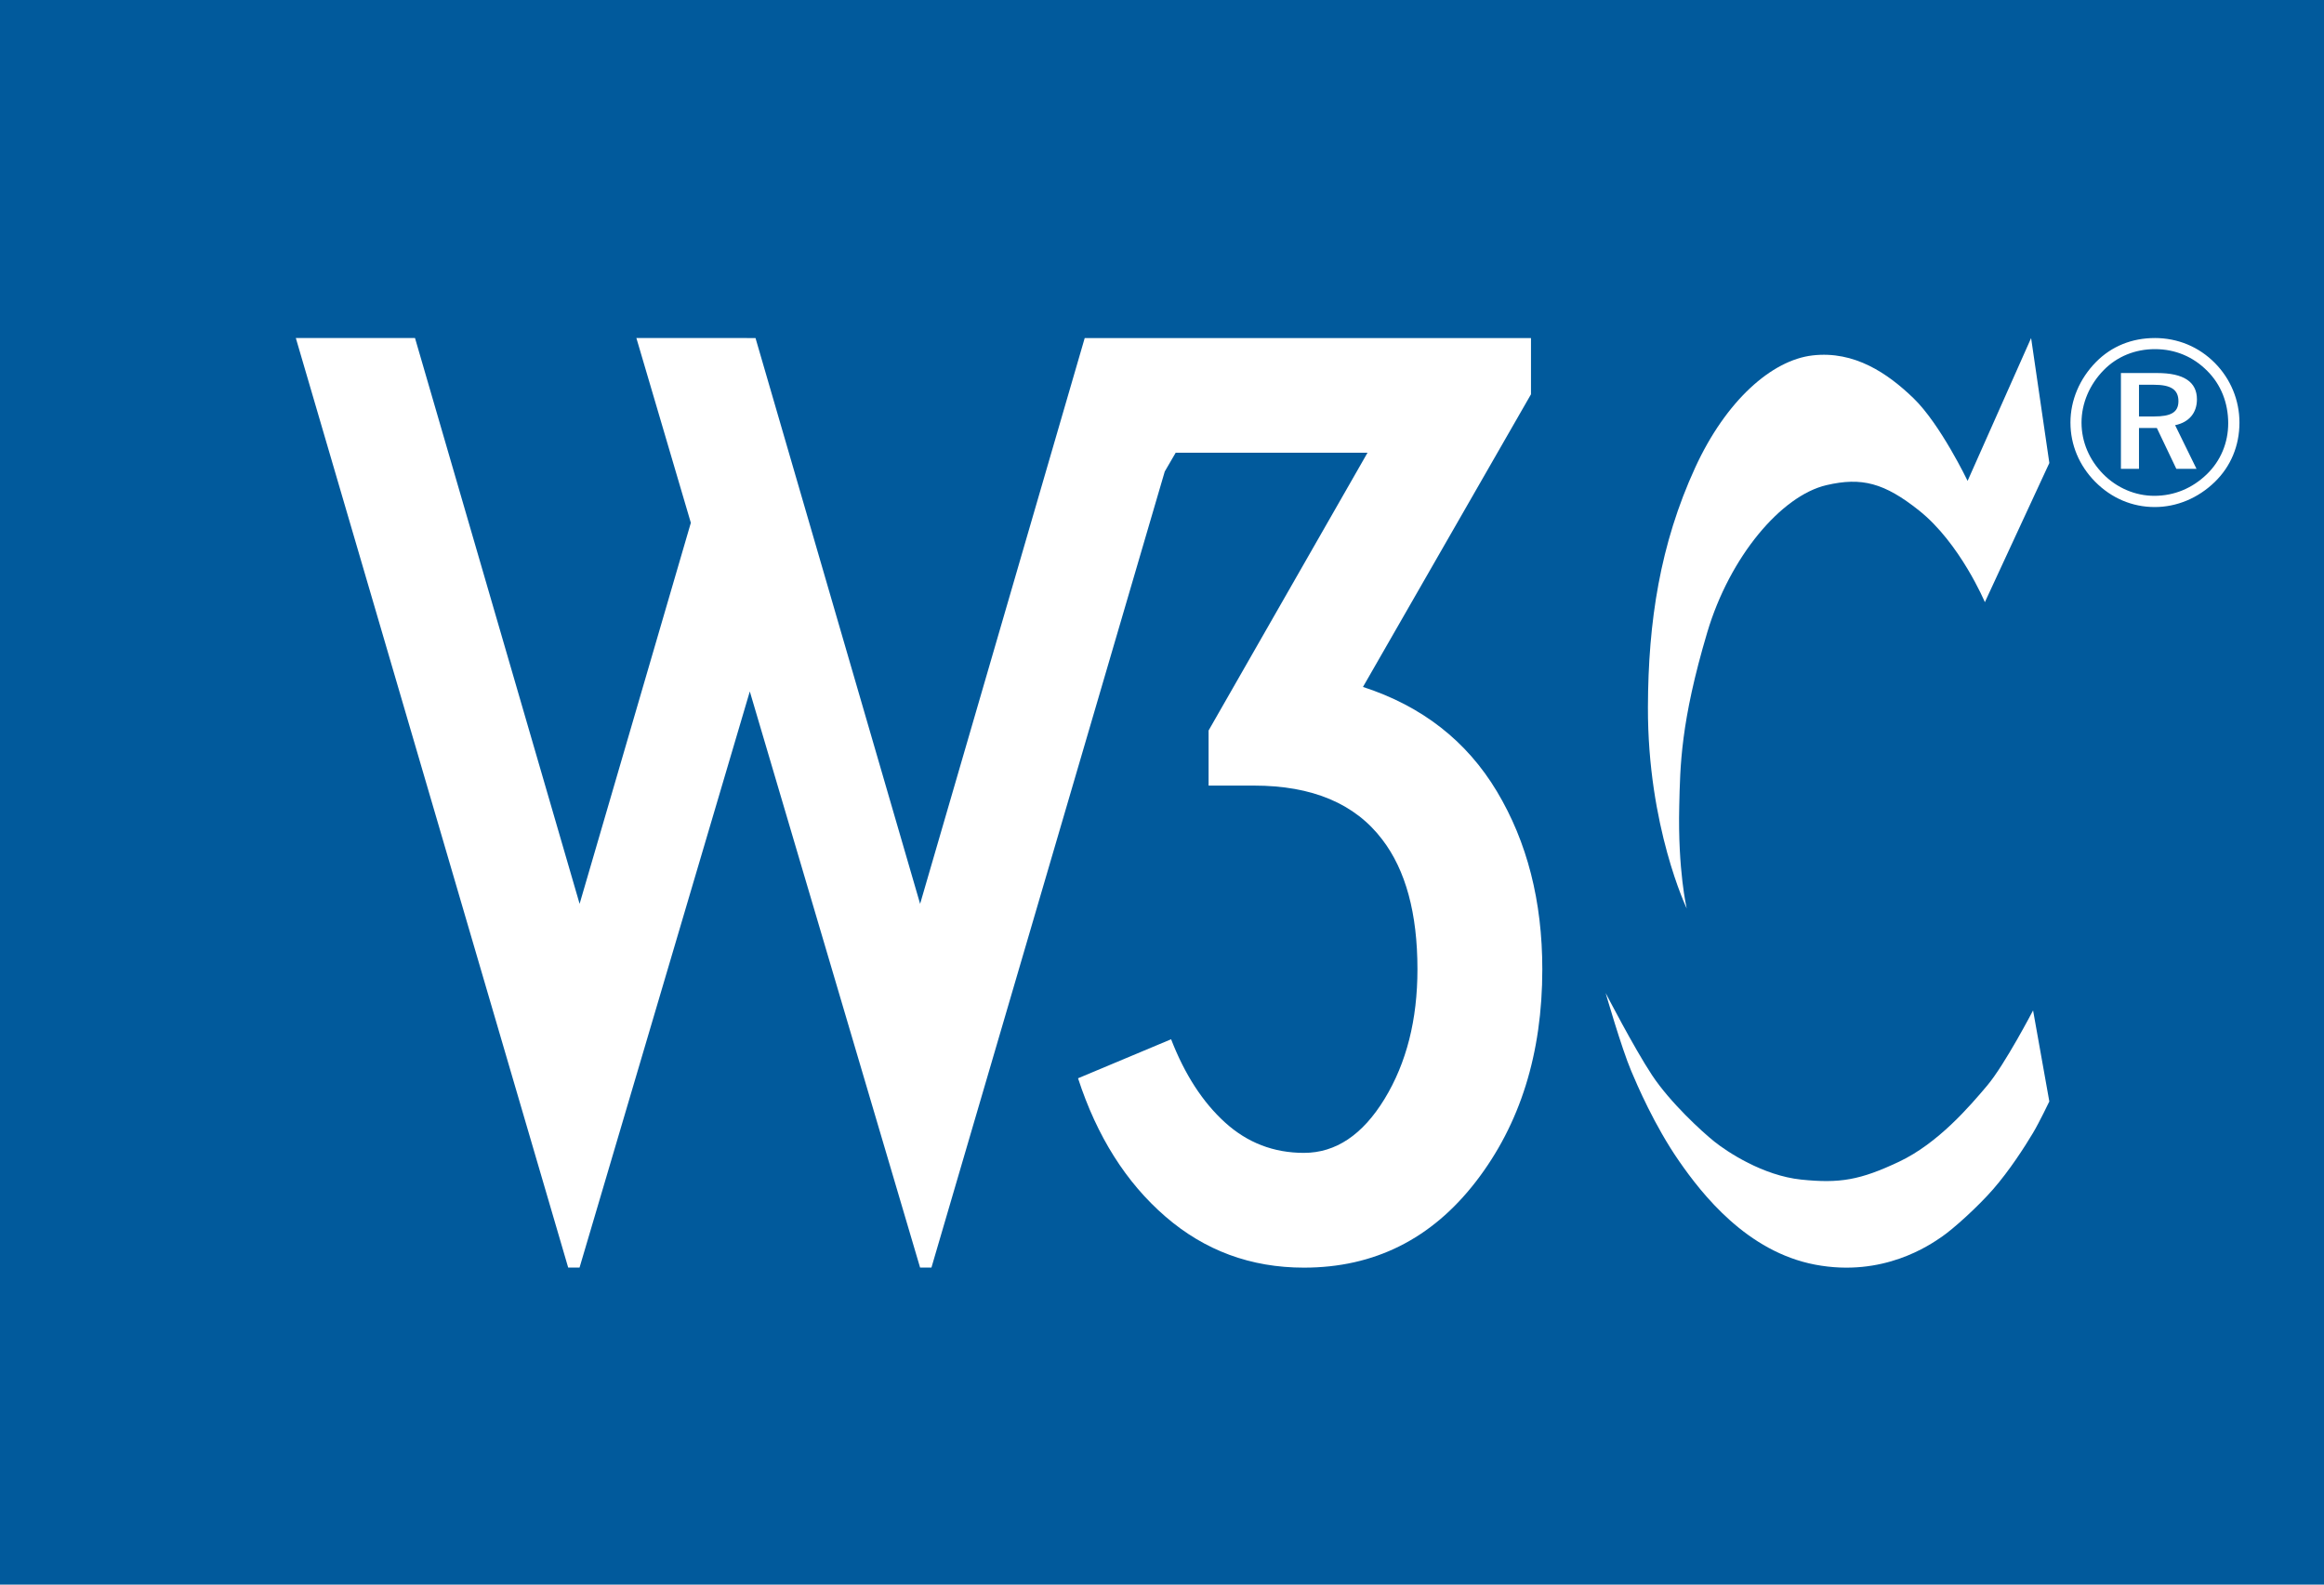
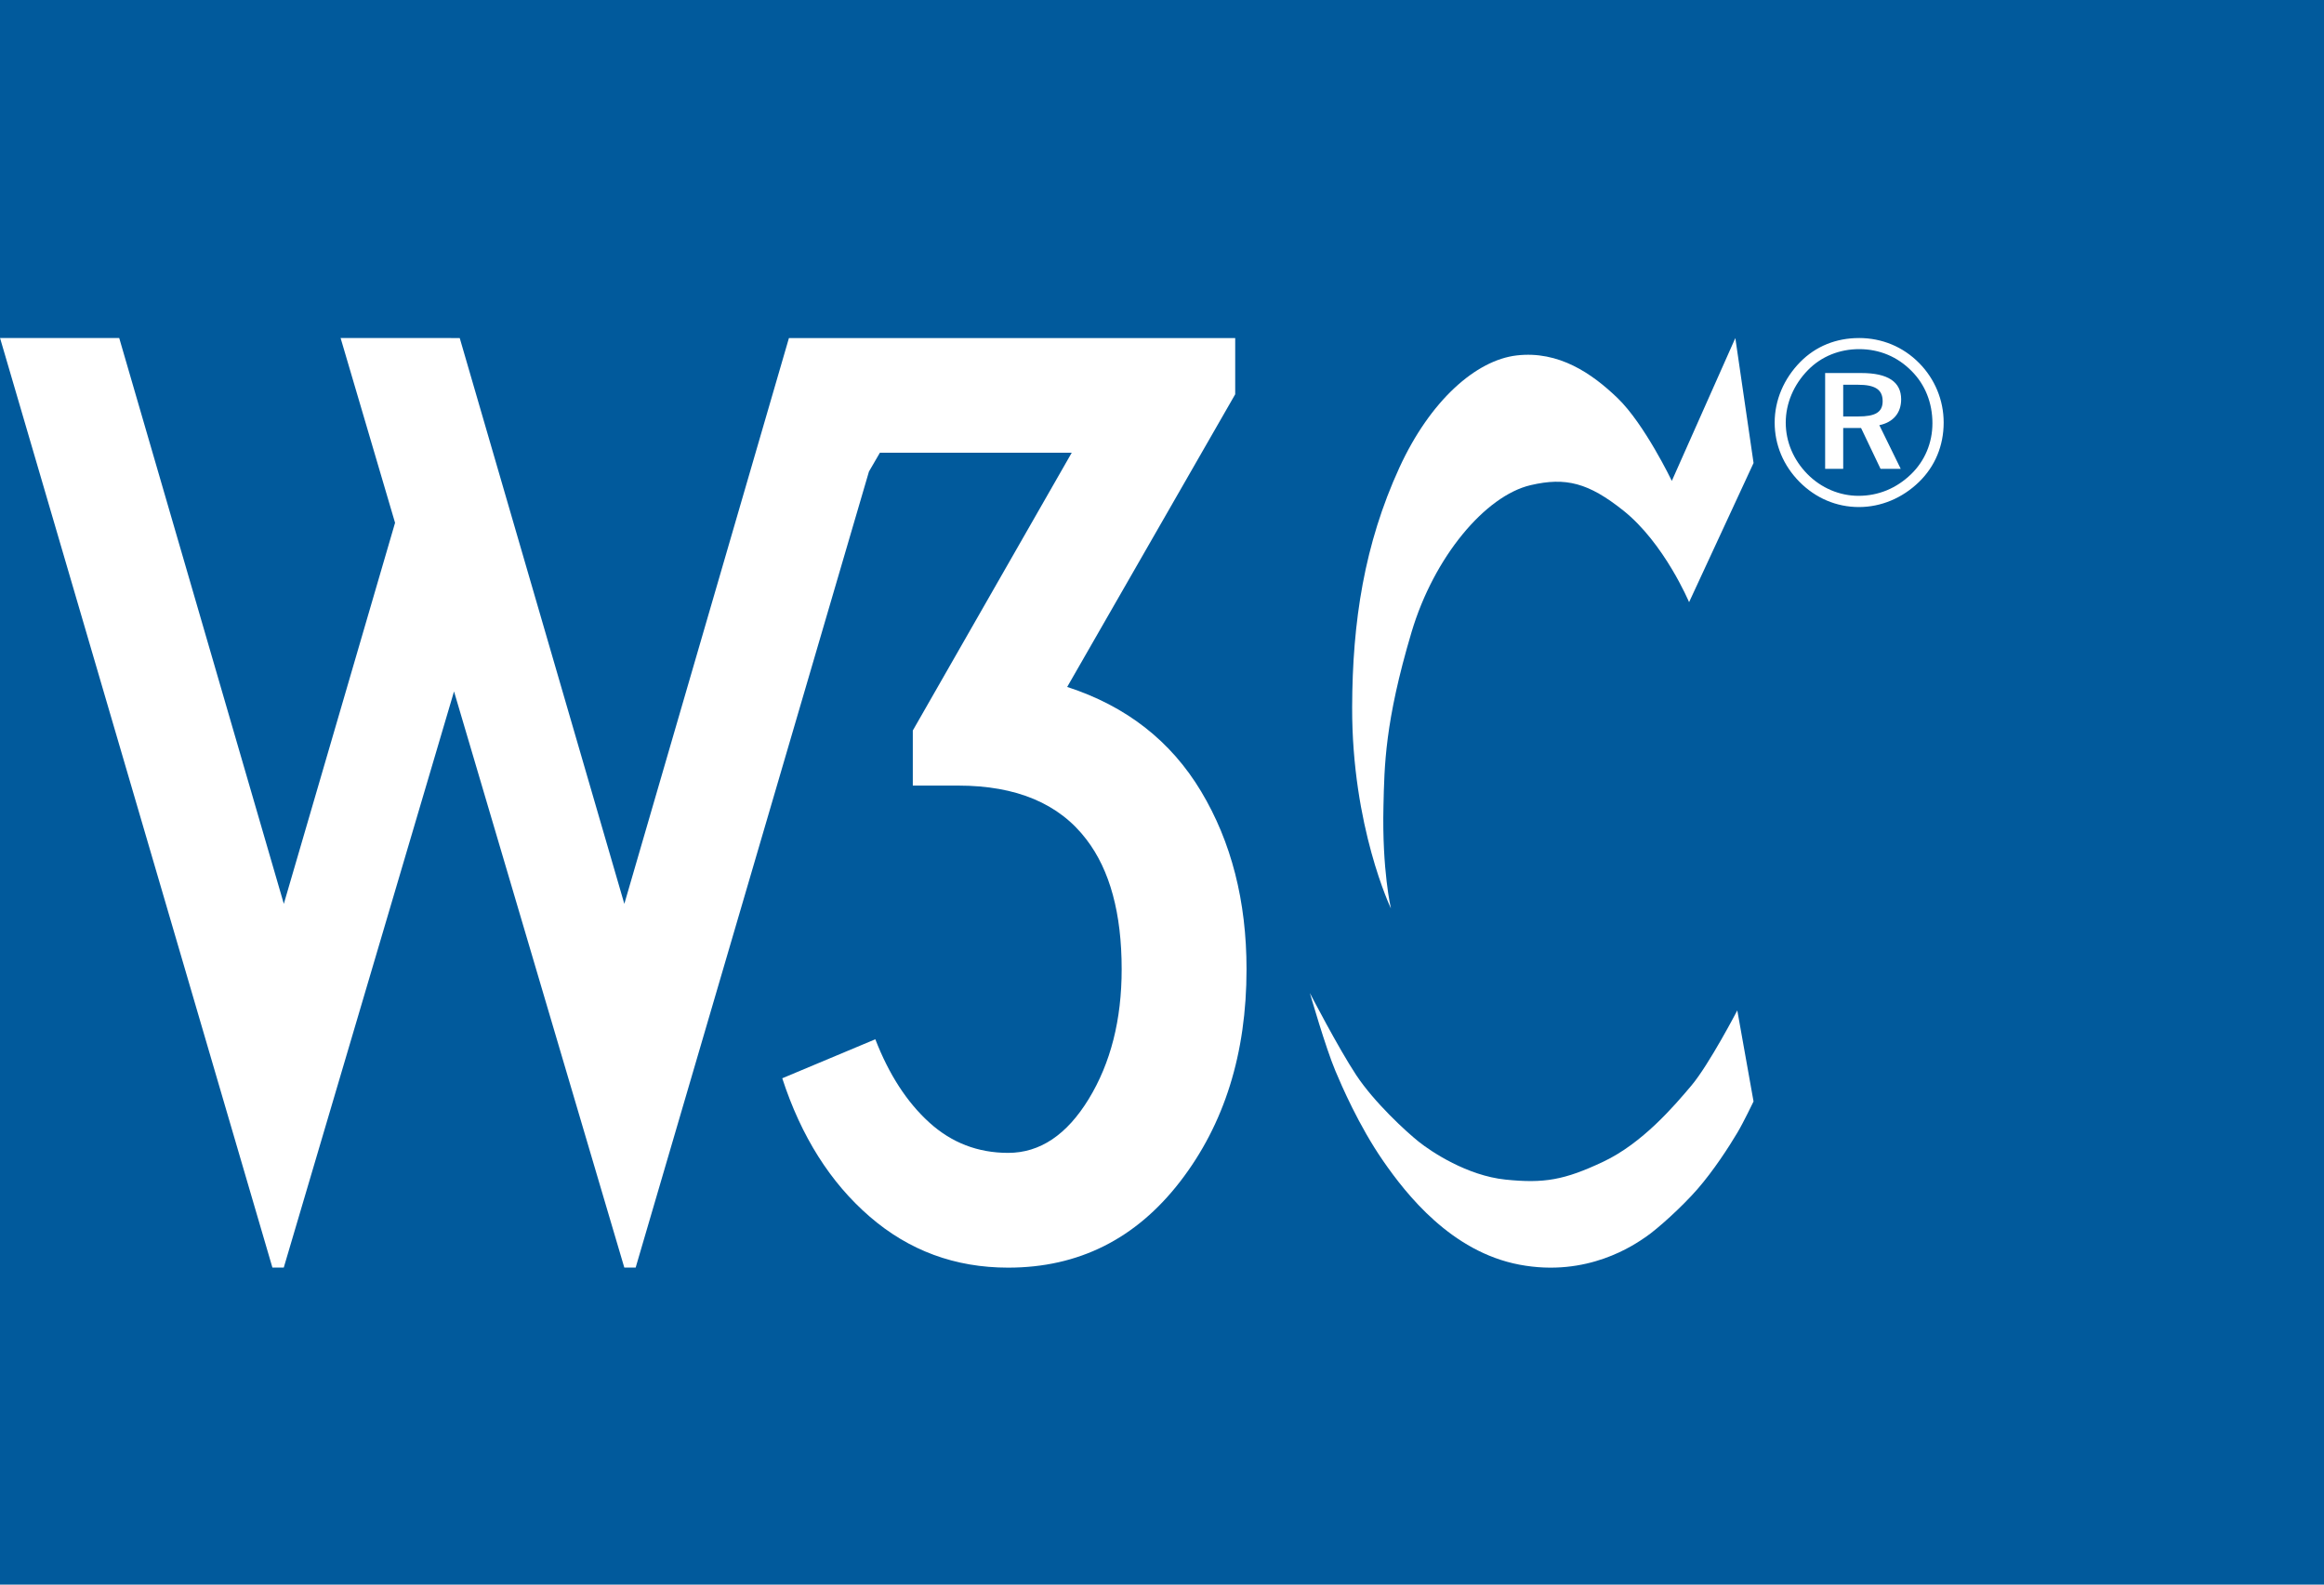
<svg xmlns="http://www.w3.org/2000/svg" viewBox="0 0 110 75">
  <g fill="none" fill-rule="evenodd">
    <path d="m0 0h290v75h-290z" fill="#015a9c" />
-     <g fill="#fff" fill-rule="nonzero" transform="translate(14 16)">
+     <g fill="#fff" fill-rule="nonzero" transform="translate(0 16)">
      <path d="m21.76 0 7.791 26.78 7.791-26.78h5.641 15.482v2.662l-7.953 13.852c2.794.907 4.907 2.555 6.339 4.944 1.433 2.391 2.15 5.196 2.15 8.418 0 3.986-1.048 7.335-3.144 10.05-2.095 2.715-4.809 4.073-8.14 4.073-2.508 0-4.693-.806-6.554-2.417-1.863-1.611-3.241-3.793-4.137-6.546l4.405-1.846c.645 1.666 1.496 2.979 2.553 3.938 1.057.96 2.301 1.439 3.734 1.439 1.504 0 2.776-.851 3.815-2.552 1.039-1.703 1.558-3.748 1.558-6.14 0-2.644-.556-4.69-1.665-6.138-1.291-1.701-3.314-2.554-6.073-2.554h-2.148v-2.607l7.522-13.147h-9.08l-.517.889-11.043 37.678h-.537l-8.06-27.269-8.059 27.269h-.537l-12.892-43.997h5.641l7.791 26.78 5.265-18.034-2.578-8.747z" />
      <path d="m87.988 0c-1.078 0-2.045.388-2.778 1.133-.778.79-1.211 1.811-1.211 2.866s.412 2.033 1.167 2.8c.767.778 1.755 1.2 2.822 1.2 1.043 0 2.055-.422 2.843-1.188.755-.733 1.167-1.711 1.167-2.811 0-1.067-.422-2.066-1.155-2.811-.768-.779-1.768-1.19-2.857-1.19zm3.478 4.034c0 .923-.357 1.778-1.011 2.411-.689.667-1.545 1.023-2.489 1.023-.888 0-1.766-.366-2.421-1.033-.655-.667-1.022-1.523-1.022-2.433s.378-1.8 1.055-2.489c.633-.645 1.488-.988 2.421-.988.955 0 1.811.357 2.478 1.033.645.644.989 1.509.989 2.477zm-3.367-2.378h-1.711v4.534h.855v-1.933h.845l.922 1.933h.955l-1.012-2.066c.655-.134 1.033-.578 1.033-1.223 0-.823-.621-1.245-1.888-1.245zm-.155.555c.8 0 1.166.222 1.166.778 0 .533-.366.722-1.145.722h-.722v-1.5z" />
      <path d="m82.137 0 .863 5.914-3.052 6.588s-1.172-2.795-3.118-4.342c-1.64-1.303-2.709-1.587-4.379-1.198-2.146.5-4.579 3.394-5.641 6.962-1.27 4.27-1.283 6.336-1.328 8.234-.071 3.043.354 4.841.354 4.841s-1.853-3.868-1.836-9.533c.011-4.044.576-7.71 2.234-11.328 1.459-3.181 3.628-5.09 5.553-5.315 1.99-.232 3.563.85 4.778 2.02 1.276 1.23 2.566 3.918 2.566 3.918z" />
      <path d="m82.23 31.824s-1.338 2.567-2.172 3.557c-.834.989-2.326 2.732-4.169 3.603s-2.809 1.036-4.63.848c-1.82-.188-3.51-1.318-4.103-1.79s-2.107-1.861-2.963-3.156c-.856-1.295-2.194-3.886-2.194-3.886s.746 2.596 1.213 3.698c.268.635 1.094 2.574 2.265 4.262 1.093 1.575 3.215 4.287 6.44 4.898 3.225.613 5.441-.942 5.99-1.318s1.704-1.416 2.436-2.256c.764-.877 1.487-1.995 1.887-2.667.293-.489.769-1.484.769-1.484z" />
    </g>
  </g>
</svg>
